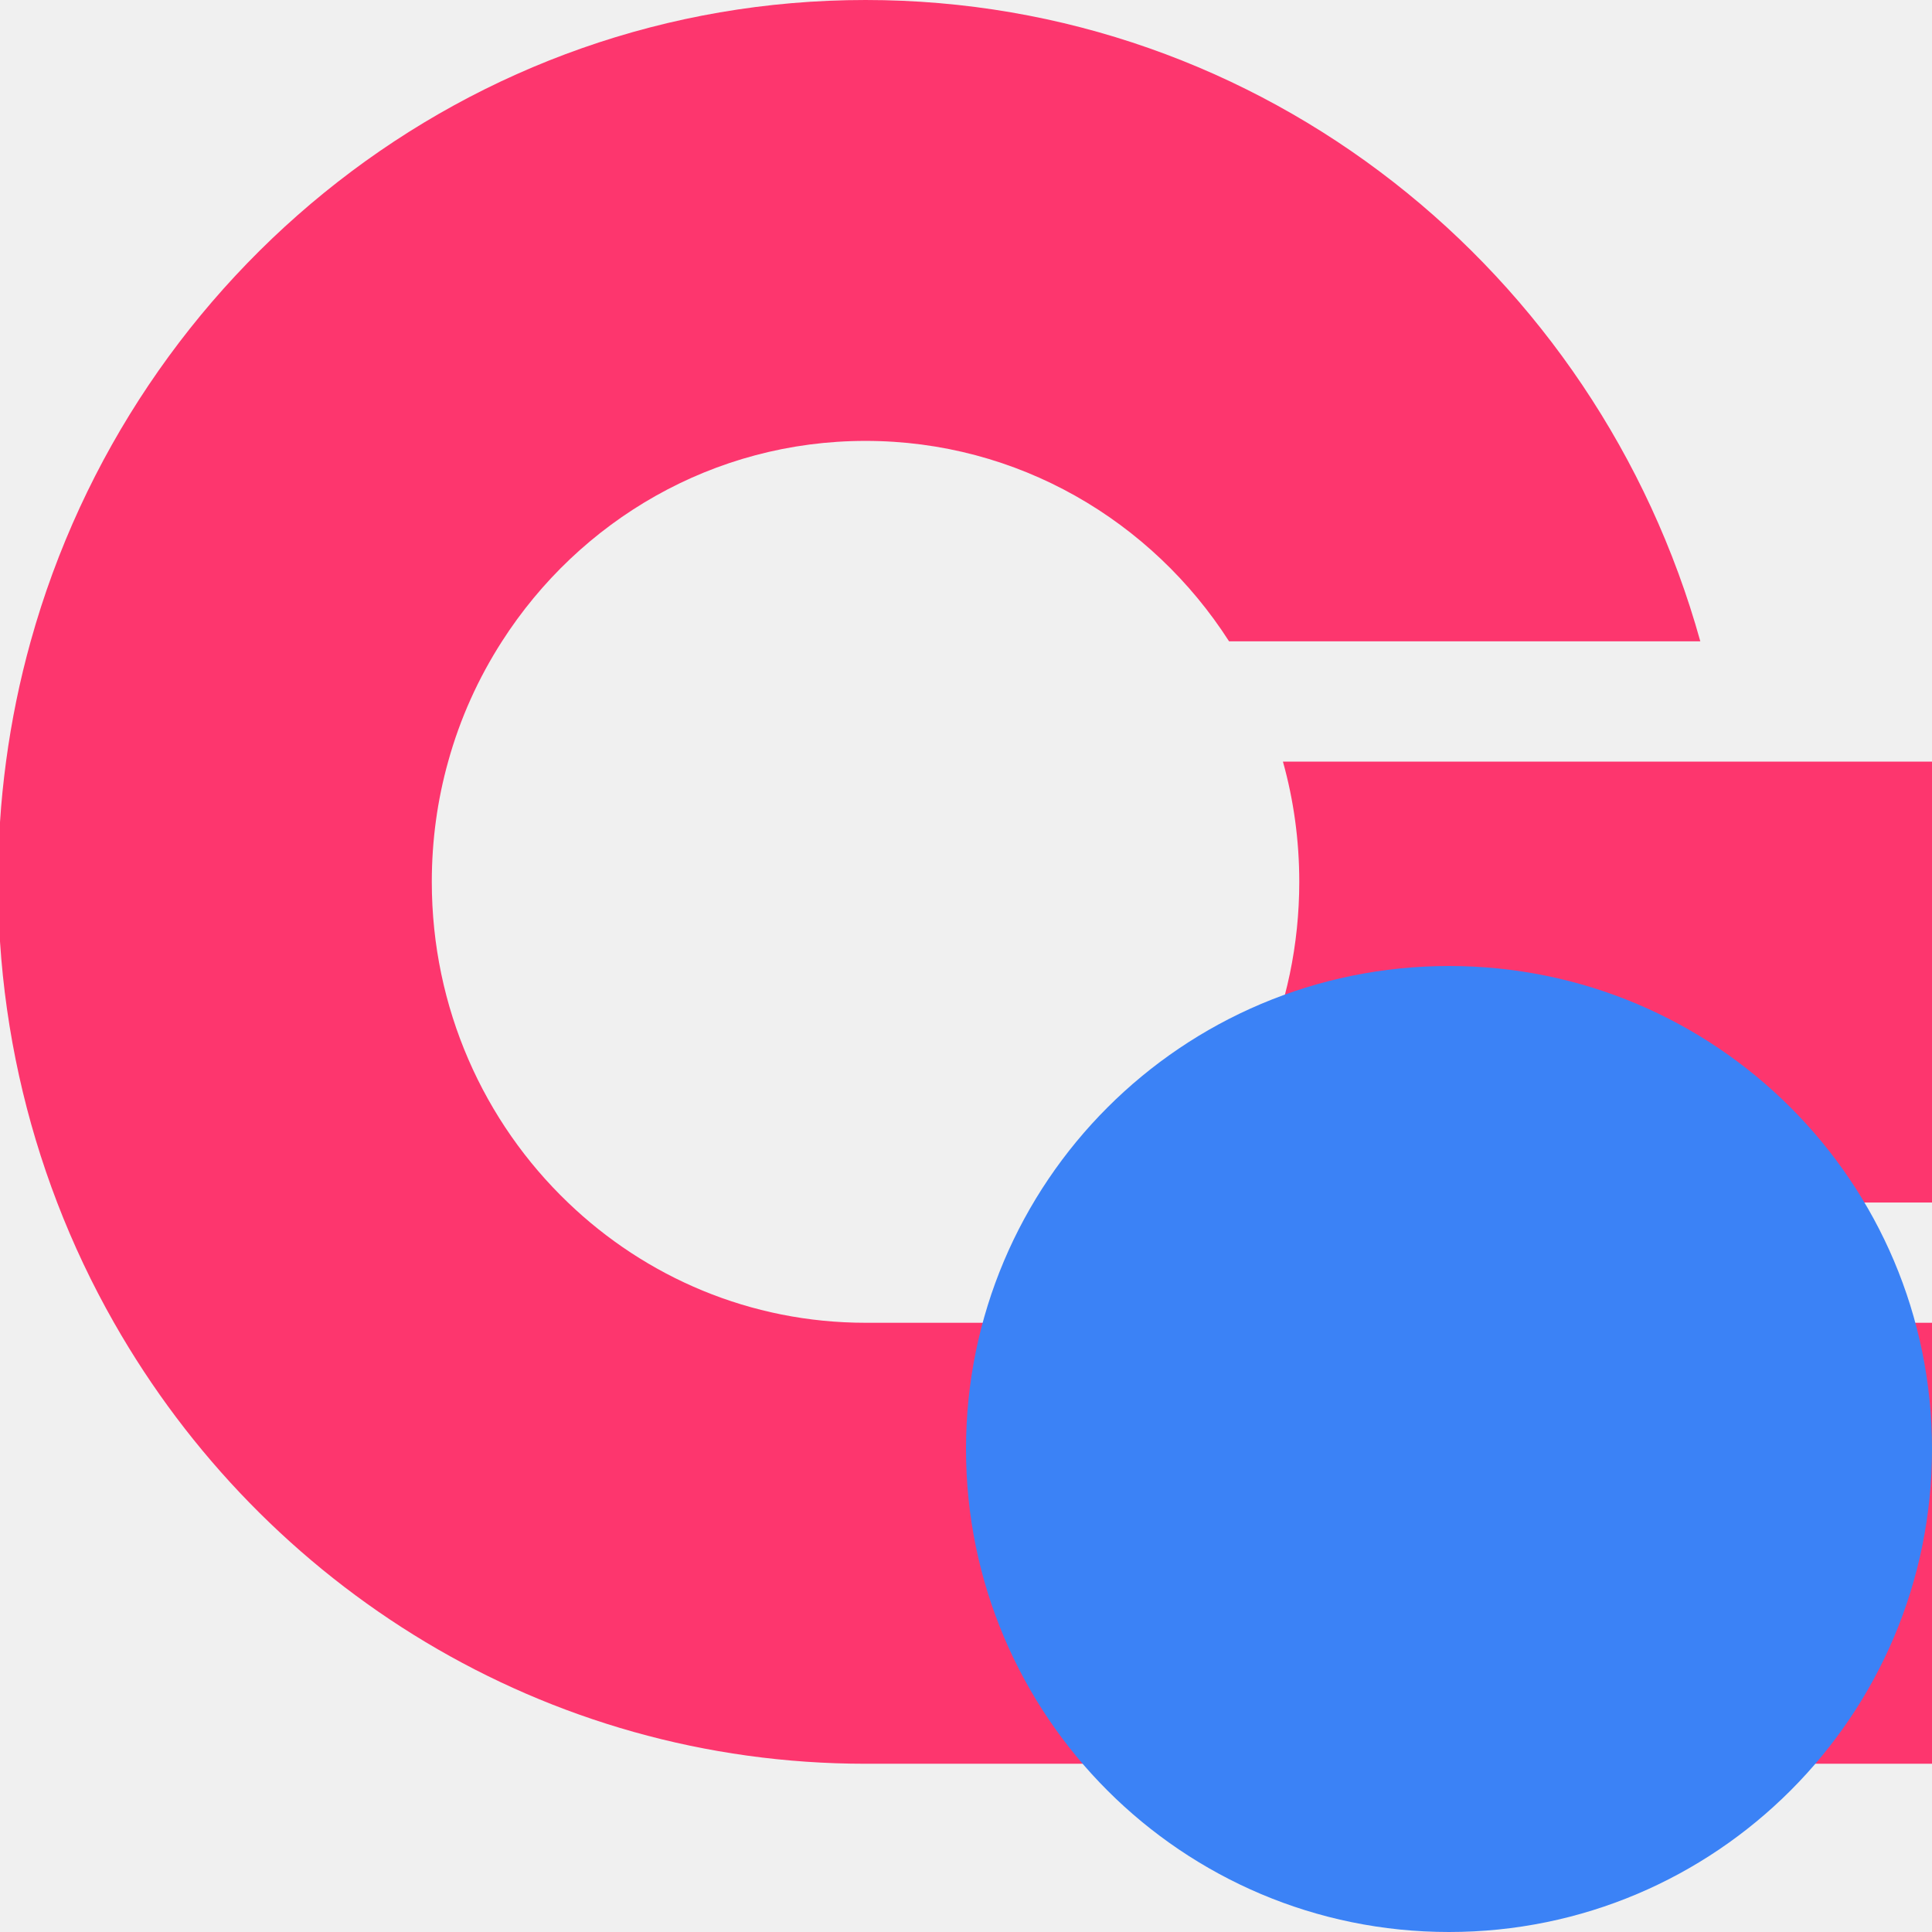
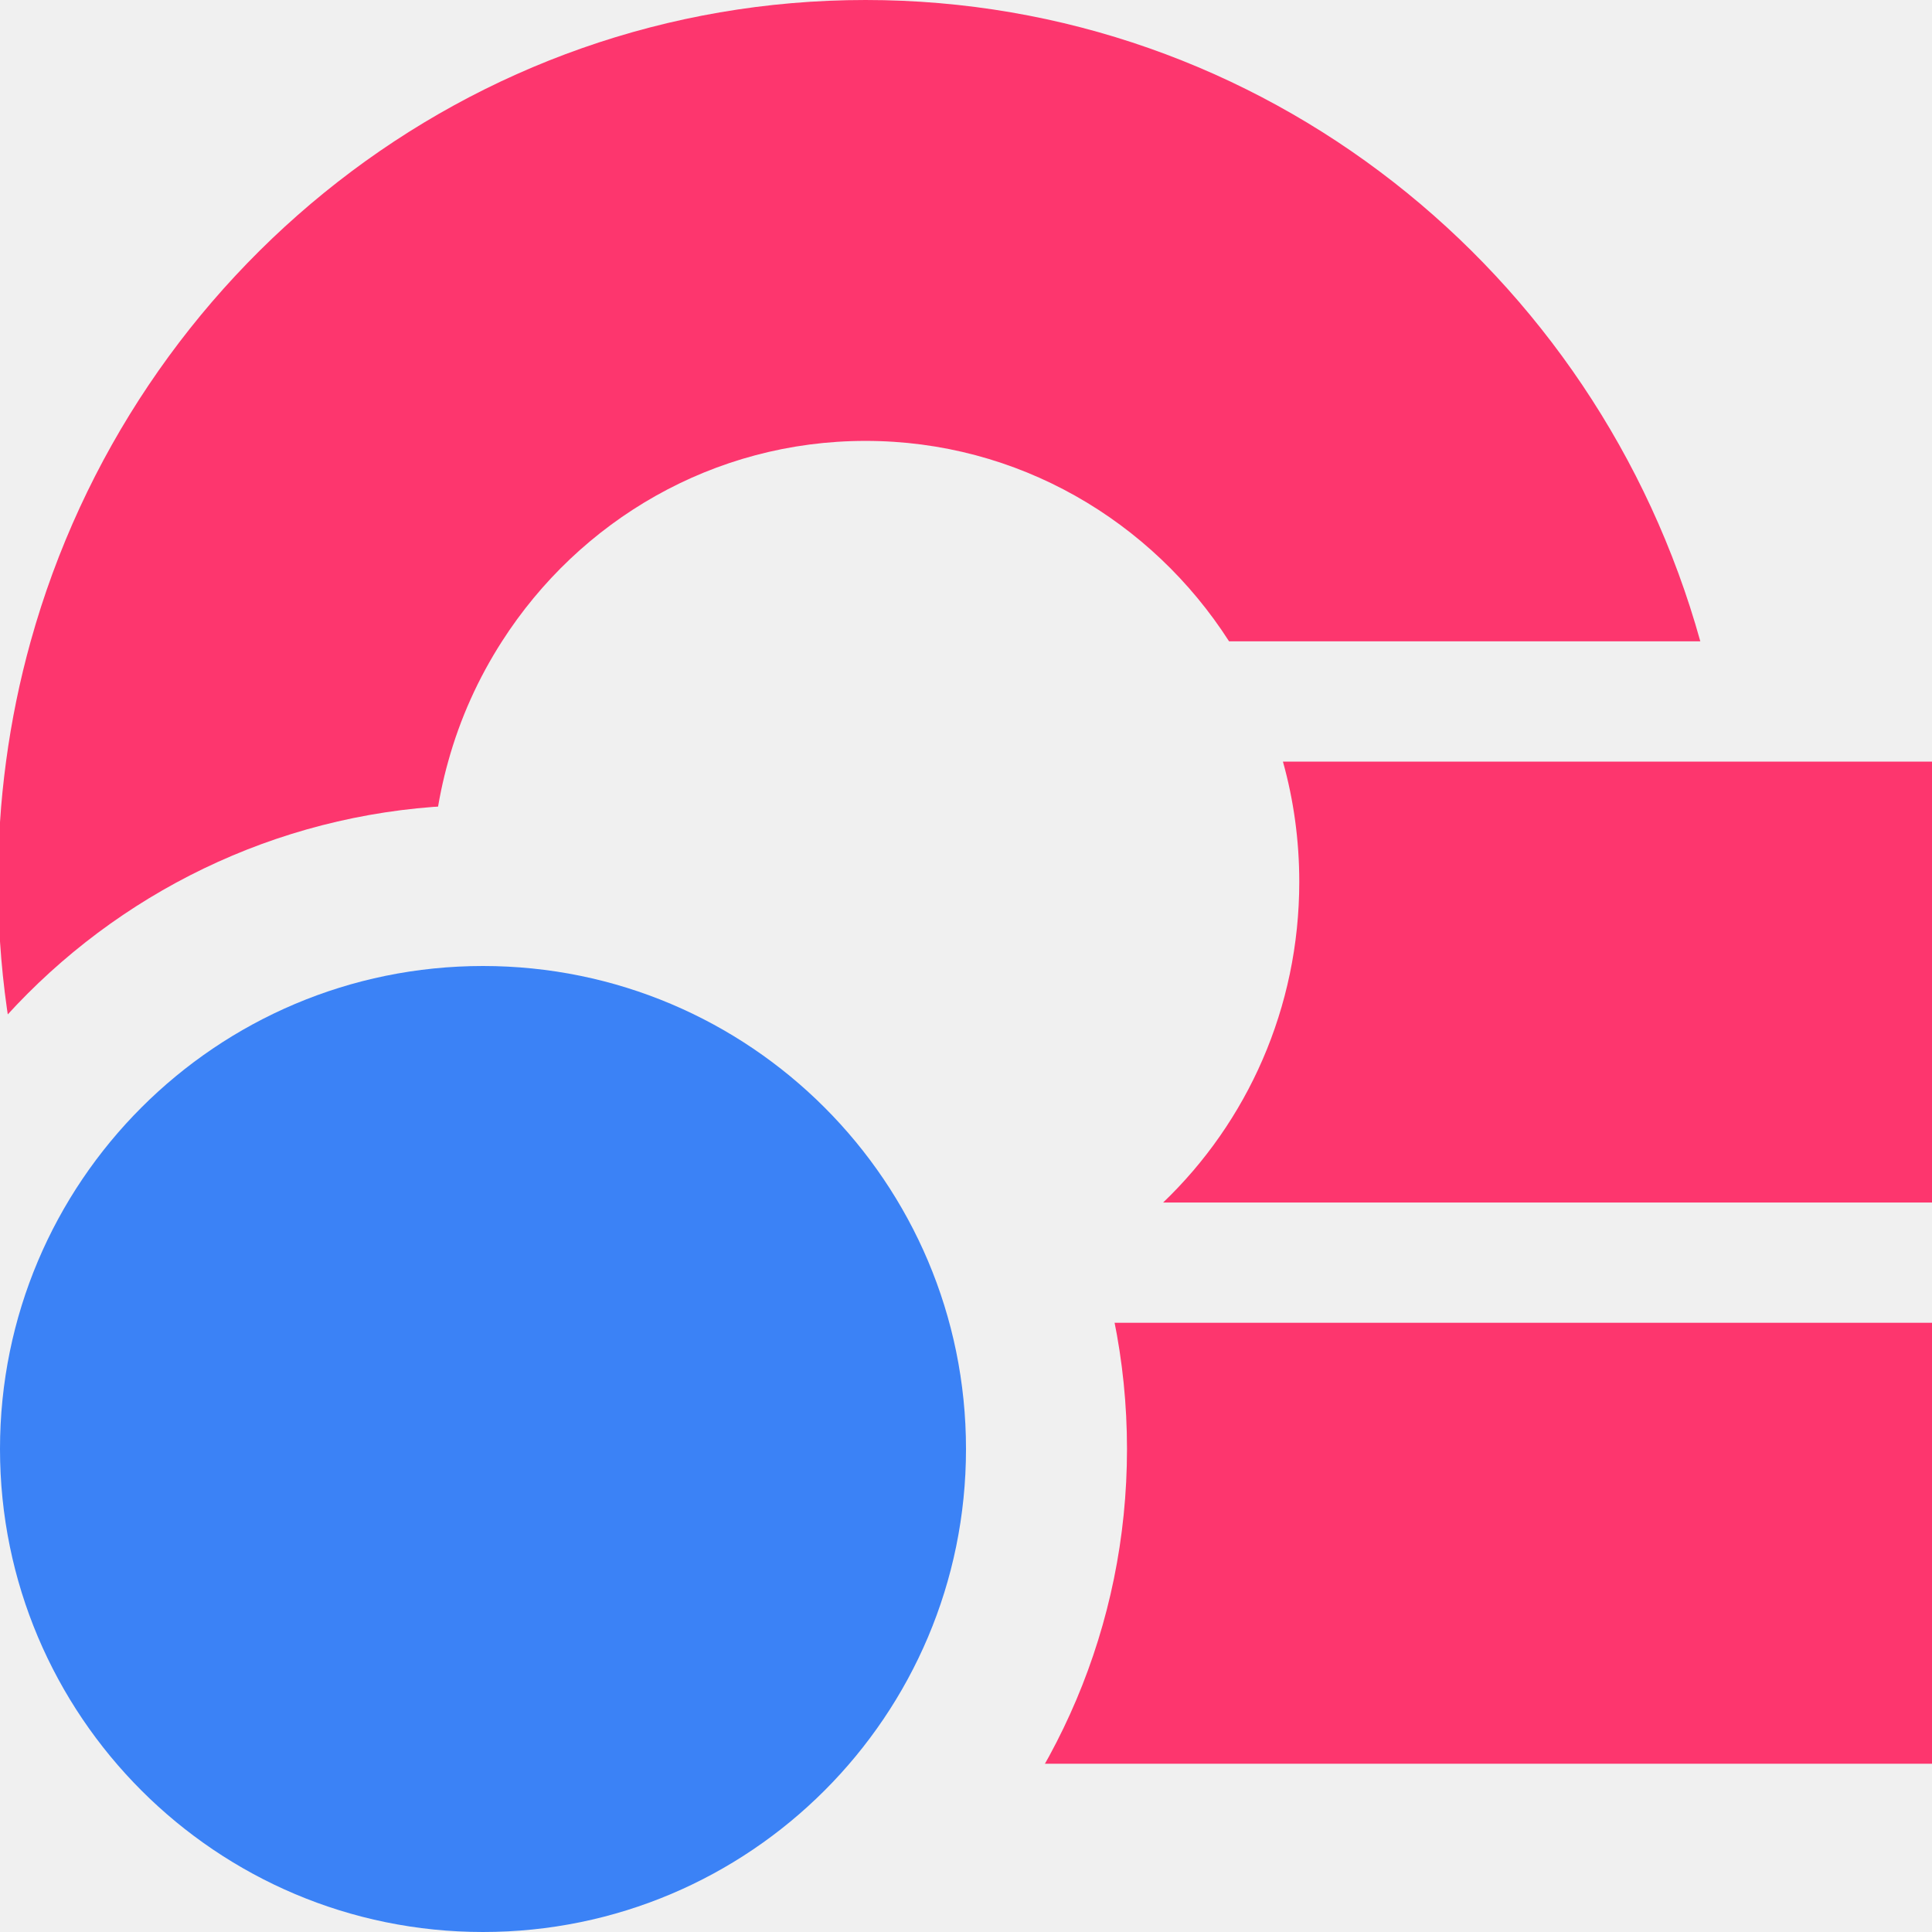
<svg xmlns="http://www.w3.org/2000/svg" width="24" height="24" viewBox="0 0 24 24" fill="none">
-   <path d="M24.443 16.432V21.91H10.752C6.763 21.91 3.28 19.707 1.417 16.432C1.146 15.956 0.909 15.457 0.71 14.938C0.32 13.922 0.074 12.832 0 11.695V10.214C0.016 9.961 0.042 9.709 0.075 9.461C0.143 8.951 0.246 8.452 0.381 7.967C1.66 3.369 5.819 0 10.752 0C15.685 0 19.843 3.369 21.122 7.967H15.268C14.307 6.468 12.644 5.477 10.752 5.477C8.86 5.477 7.197 6.468 6.236 7.967C5.943 8.423 5.715 8.925 5.567 9.461C5.434 9.936 5.364 10.437 5.364 10.955C5.364 12.525 6.013 13.94 7.055 14.938C8.02 15.865 9.321 16.432 10.752 16.432H24.443Z" fill="#FD366E" />
-   <path d="M24.443 9.461V14.938H14.449C15.491 13.94 16.14 12.525 16.14 10.955C16.14 10.437 16.07 9.936 15.937 9.461H24.443Z" fill="#FD366E" />
-   <circle cx="18" cy="18" r="6" fill="#3b82f6" />
+   <defs>
+     <mask id="logo-cutout">
+       <rect width="24" height="24" fill="white" />
+       <circle cx="6" cy="18" r="8" fill="black" />
+     </mask>
+   </defs>
+   <g mask="url(#logo-cutout)">
+     <path d="M24.443 16.432V21.91H10.752C6.763 21.91 3.28 19.707 1.417 16.432C1.146 15.956 0.909 15.457 0.71 14.938C0.32 13.922 0.074 12.832 0 11.695V10.214C0.016 9.961 0.042 9.709 0.075 9.461C0.143 8.951 0.246 8.452 0.381 7.967C1.66 3.369 5.819 0 10.752 0C15.685 0 19.843 3.369 21.122 7.967H15.268C14.307 6.468 12.644 5.477 10.752 5.477C8.86 5.477 7.197 6.468 6.236 7.967C5.943 8.423 5.715 8.925 5.567 9.461C5.434 9.936 5.364 10.437 5.364 10.955C5.364 12.525 6.013 13.94 7.055 14.938C8.02 15.865 9.321 16.432 10.752 16.432H24.443Z" fill="#FD366E" />
+     <path d="M24.443 9.461V14.938H14.449C15.491 13.94 16.14 12.525 16.14 10.955C16.14 10.437 16.07 9.936 15.937 9.461H24.443Z" fill="#FD366E" />
+   </g>
+   <circle cx="6" cy="18" r="6" fill="#3b82f6" />
</svg>
